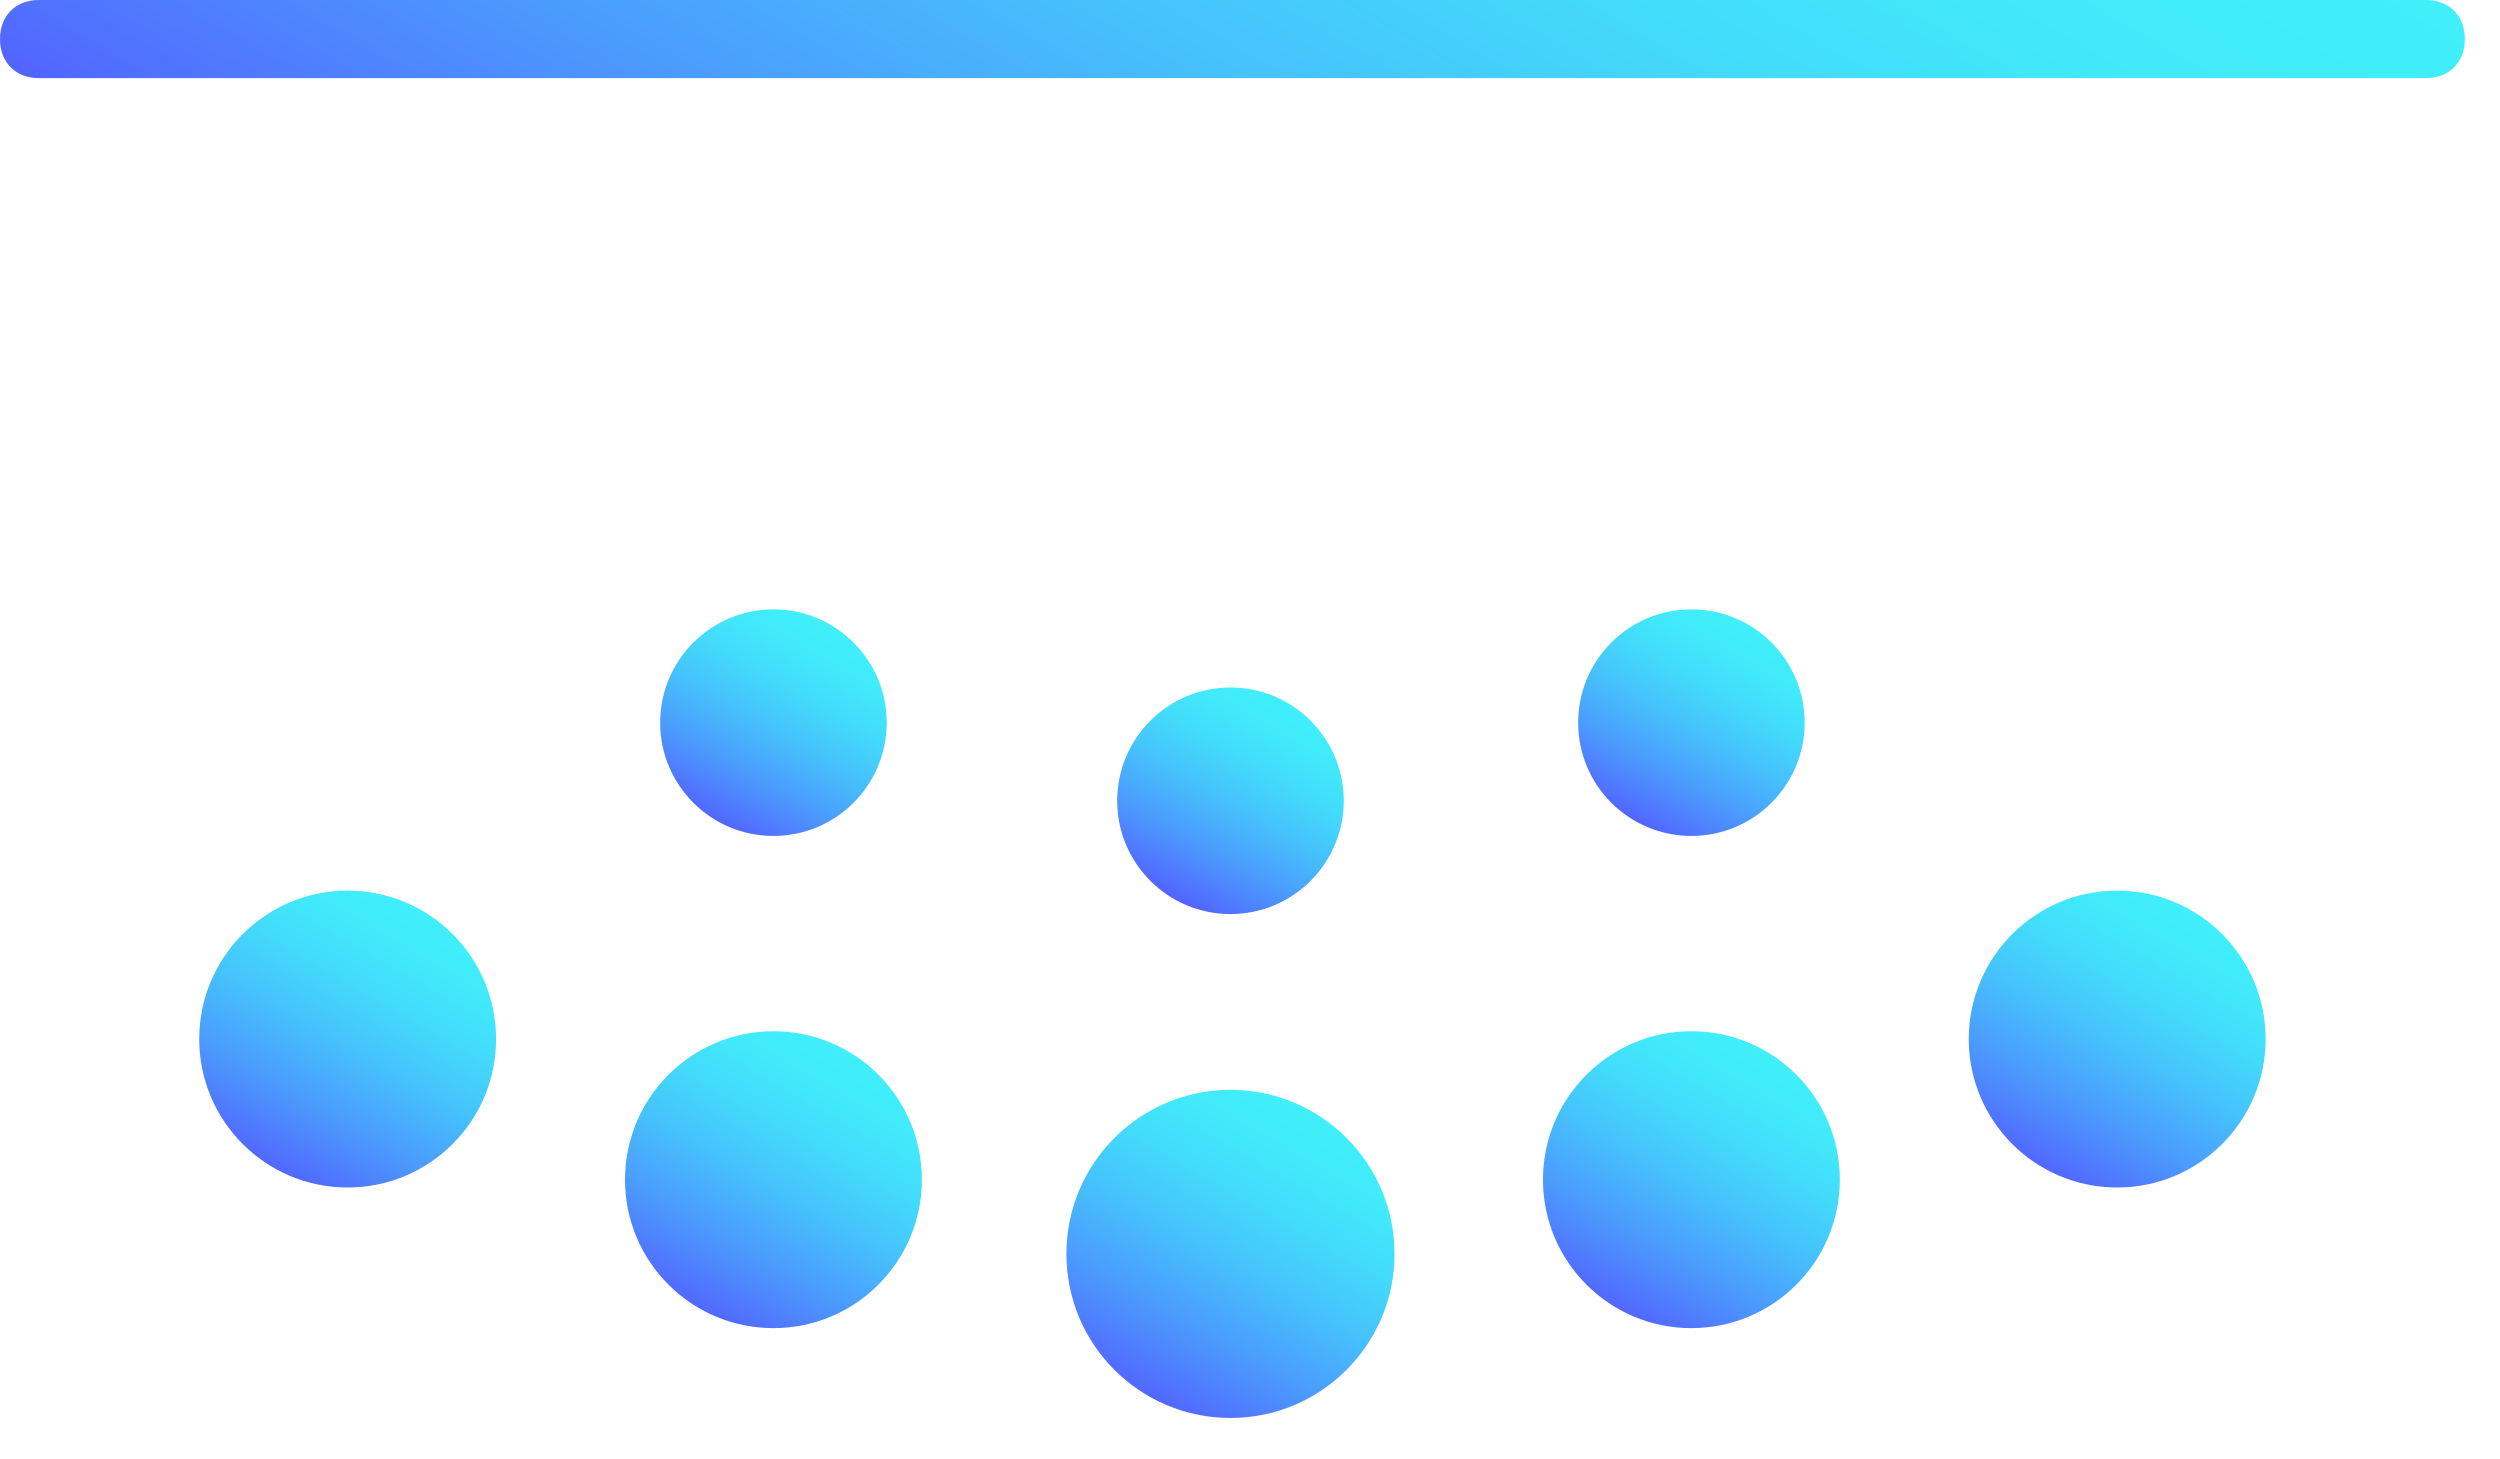
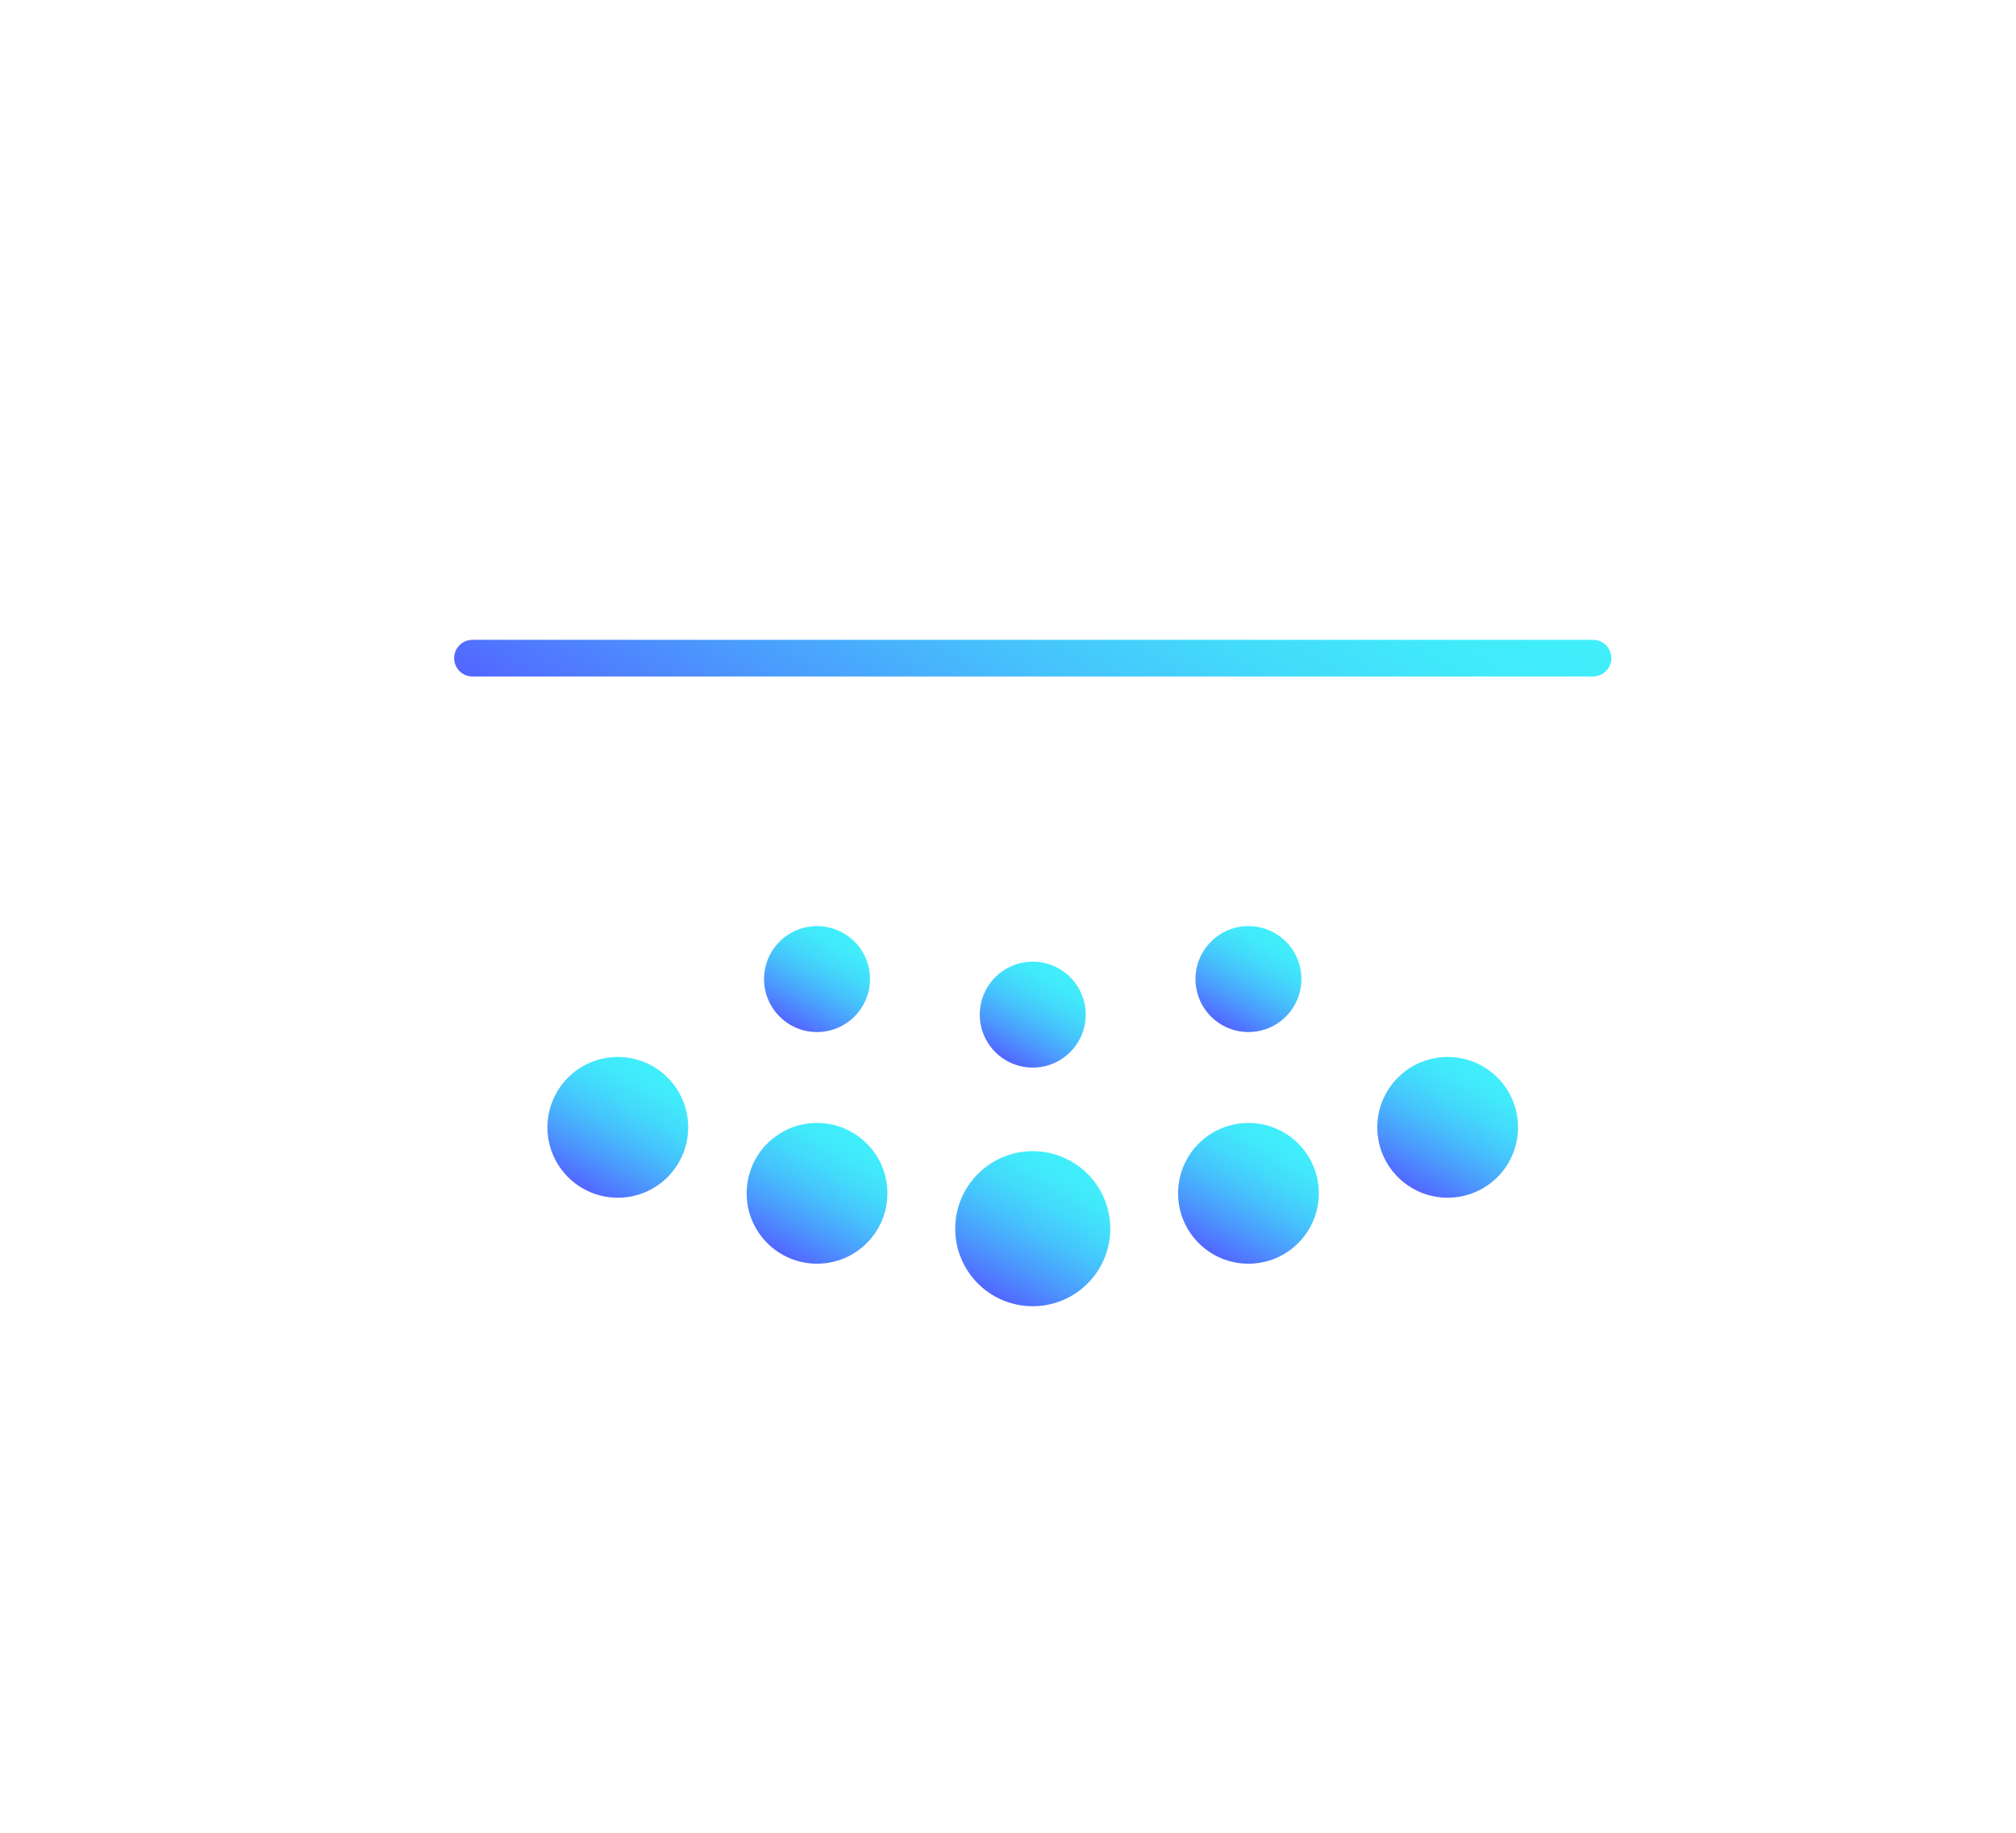
- <svg xmlns="http://www.w3.org/2000/svg" width="100%" height="100%" viewBox="0 0 48 28" version="1.1" xml:space="preserve" style="fill-rule:evenodd;clip-rule:evenodd;stroke-linejoin:round;stroke-miterlimit:1.414;">
-   <path d="M46.575,0l-45.825,0c-0.45,0 -0.75,0.3 -0.75,0.75c0,0.45 0.3,0.75 0.75,0.75l45.825,0c0.45,0 0.75,-0.3 0.75,-0.75c0,-0.45 -0.3,-0.75 -0.75,-0.75Z" style="fill:url(#_Linear1);fill-rule:nonzero;" />
-   <circle cx="23.625" cy="24.075" r="3.15" style="fill:url(#_Linear2);" />
-   <circle cx="32.475" cy="22.65" r="2.85" style="fill:url(#_Linear3);" />
-   <circle cx="40.65" cy="19.95" r="2.85" style="fill:url(#_Linear4);" />
-   <circle cx="6.675" cy="19.95" r="2.85" style="fill:url(#_Linear5);" />
-   <circle cx="14.85" cy="22.65" r="2.85" style="fill:url(#_Linear6);" />
-   <circle cx="23.625" cy="15.375" r="2.175" style="fill:url(#_Linear7);" />
-   <circle cx="32.475" cy="13.875" r="2.175" style="fill:url(#_Linear8);" />
-   <circle cx="14.85" cy="13.875" r="2.175" style="fill:url(#_Linear9);" />
+ <svg xmlns="http://www.w3.org/2000/svg" xmlns:xlink="http://www.w3.org/1999/xlink" id="ICONS_-_HOVER" data-name="ICONS - HOVER" width="110" height="100" viewBox="0 0 110 100">
  <defs>
-     <linearGradient id="_Linear1" x1="0" y1="0" x2="1" y2="0" gradientUnits="userSpaceOnUse" gradientTransform="matrix(12.2137,-21.1547,21.1547,12.2137,17.5555,11.3379)">
-       <stop offset="0%" style="stop-color:#5265ff;stop-opacity:1" />
-       <stop offset="4%" style="stop-color:#516fff;stop-opacity:1" />
-       <stop offset="26%" style="stop-color:#4b9cfd;stop-opacity:1" />
-       <stop offset="47%" style="stop-color:#46c0fc;stop-opacity:1" />
-       <stop offset="67%" style="stop-color:#43dafb;stop-opacity:1" />
-       <stop offset="85%" style="stop-color:#41eafa;stop-opacity:1" />
-       <stop offset="100%" style="stop-color:#40effa;stop-opacity:1" />
+     <linearGradient id="ARTS_GRADIENT_hover" x1="48.21" y1="50.02" x2="64.49" y2="21.81" gradientUnits="userSpaceOnUse">
+       <stop offset="0" stop-color="#5265ff" />
+       <stop offset="0.04" stop-color="#516fff" />
+       <stop offset="0.27" stop-color="#4b9cfd" />
+       <stop offset="0.48" stop-color="#46c0fc" />
+       <stop offset="0.68" stop-color="#43dafb" />
+       <stop offset="0.86" stop-color="#41eafa" />
+       <stop offset="1" stop-color="#40effa" />
    </linearGradient>
-     <linearGradient id="_Linear2" x1="0" y1="0" x2="1" y2="0" gradientUnits="userSpaceOnUse" gradientTransform="matrix(3.1716,-5.4933,5.4933,3.1716,22.0765,26.8539)">
-       <stop offset="0%" style="stop-color:#5265ff;stop-opacity:1" />
-       <stop offset="4%" style="stop-color:#516fff;stop-opacity:1" />
-       <stop offset="26%" style="stop-color:#4b9cfd;stop-opacity:1" />
-       <stop offset="47%" style="stop-color:#46c0fc;stop-opacity:1" />
-       <stop offset="67%" style="stop-color:#43dafb;stop-opacity:1" />
-       <stop offset="85%" style="stop-color:#41eafa;stop-opacity:1" />
-       <stop offset="100%" style="stop-color:#40effa;stop-opacity:1" />
-     </linearGradient>
-     <linearGradient id="_Linear3" x1="0" y1="0" x2="1" y2="0" gradientUnits="userSpaceOnUse" gradientTransform="matrix(2.88323,-4.99395,4.99395,2.88323,31.0506,25.1542)">
-       <stop offset="0%" style="stop-color:#5265ff;stop-opacity:1" />
-       <stop offset="4%" style="stop-color:#516fff;stop-opacity:1" />
-       <stop offset="26%" style="stop-color:#4b9cfd;stop-opacity:1" />
-       <stop offset="47%" style="stop-color:#46c0fc;stop-opacity:1" />
-       <stop offset="67%" style="stop-color:#43dafb;stop-opacity:1" />
-       <stop offset="85%" style="stop-color:#41eafa;stop-opacity:1" />
-       <stop offset="100%" style="stop-color:#40effa;stop-opacity:1" />
-     </linearGradient>
-     <linearGradient id="_Linear4" x1="0" y1="0" x2="1" y2="0" gradientUnits="userSpaceOnUse" gradientTransform="matrix(2.88315,-4.99387,4.99387,2.88315,39.2039,22.4549)">
-       <stop offset="0%" style="stop-color:#5265ff;stop-opacity:1" />
-       <stop offset="4%" style="stop-color:#516fff;stop-opacity:1" />
-       <stop offset="26%" style="stop-color:#4b9cfd;stop-opacity:1" />
-       <stop offset="47%" style="stop-color:#46c0fc;stop-opacity:1" />
-       <stop offset="67%" style="stop-color:#43dafb;stop-opacity:1" />
-       <stop offset="85%" style="stop-color:#41eafa;stop-opacity:1" />
-       <stop offset="100%" style="stop-color:#40effa;stop-opacity:1" />
-     </linearGradient>
-     <linearGradient id="_Linear5" x1="0" y1="0" x2="1" y2="0" gradientUnits="userSpaceOnUse" gradientTransform="matrix(2.88322,-4.99387,4.99387,2.88322,5.23755,22.4549)">
-       <stop offset="0%" style="stop-color:#5265ff;stop-opacity:1" />
-       <stop offset="4%" style="stop-color:#516fff;stop-opacity:1" />
-       <stop offset="26%" style="stop-color:#4b9cfd;stop-opacity:1" />
-       <stop offset="47%" style="stop-color:#46c0fc;stop-opacity:1" />
-       <stop offset="67%" style="stop-color:#43dafb;stop-opacity:1" />
-       <stop offset="85%" style="stop-color:#41eafa;stop-opacity:1" />
-       <stop offset="100%" style="stop-color:#40effa;stop-opacity:1" />
-     </linearGradient>
-     <linearGradient id="_Linear6" x1="0" y1="0" x2="1" y2="0" gradientUnits="userSpaceOnUse" gradientTransform="matrix(2.88323,-4.99395,4.99395,2.88323,13.3909,25.1542)">
-       <stop offset="0%" style="stop-color:#5265ff;stop-opacity:1" />
-       <stop offset="4%" style="stop-color:#516fff;stop-opacity:1" />
-       <stop offset="26%" style="stop-color:#4b9cfd;stop-opacity:1" />
-       <stop offset="47%" style="stop-color:#46c0fc;stop-opacity:1" />
-       <stop offset="67%" style="stop-color:#43dafb;stop-opacity:1" />
-       <stop offset="85%" style="stop-color:#41eafa;stop-opacity:1" />
-       <stop offset="100%" style="stop-color:#40effa;stop-opacity:1" />
-     </linearGradient>
-     <linearGradient id="_Linear7" x1="0" y1="0" x2="1" y2="0" gradientUnits="userSpaceOnUse" gradientTransform="matrix(2.16623,-3.75195,3.75195,2.16623,22.5792,17.2184)">
-       <stop offset="0%" style="stop-color:#5265ff;stop-opacity:1" />
-       <stop offset="4%" style="stop-color:#516fff;stop-opacity:1" />
-       <stop offset="26%" style="stop-color:#4b9cfd;stop-opacity:1" />
-       <stop offset="47%" style="stop-color:#46c0fc;stop-opacity:1" />
-       <stop offset="67%" style="stop-color:#43dafb;stop-opacity:1" />
-       <stop offset="85%" style="stop-color:#41eafa;stop-opacity:1" />
-       <stop offset="100%" style="stop-color:#40effa;stop-opacity:1" />
-     </linearGradient>
-     <linearGradient id="_Linear8" x1="0" y1="0" x2="1" y2="0" gradientUnits="userSpaceOnUse" gradientTransform="matrix(2.16623,-3.75195,3.75195,2.16623,31.4091,15.7684)">
-       <stop offset="0%" style="stop-color:#5265ff;stop-opacity:1" />
-       <stop offset="4%" style="stop-color:#516fff;stop-opacity:1" />
-       <stop offset="26%" style="stop-color:#4b9cfd;stop-opacity:1" />
-       <stop offset="47%" style="stop-color:#46c0fc;stop-opacity:1" />
-       <stop offset="67%" style="stop-color:#43dafb;stop-opacity:1" />
-       <stop offset="85%" style="stop-color:#41eafa;stop-opacity:1" />
-       <stop offset="100%" style="stop-color:#40effa;stop-opacity:1" />
-     </linearGradient>
-     <linearGradient id="_Linear9" x1="0" y1="0" x2="1" y2="0" gradientUnits="userSpaceOnUse" gradientTransform="matrix(2.16623,-3.75195,3.75195,2.16623,13.7493,15.7684)">
-       <stop offset="0%" style="stop-color:#5265ff;stop-opacity:1" />
-       <stop offset="4%" style="stop-color:#516fff;stop-opacity:1" />
-       <stop offset="26%" style="stop-color:#4b9cfd;stop-opacity:1" />
-       <stop offset="47%" style="stop-color:#46c0fc;stop-opacity:1" />
-       <stop offset="67%" style="stop-color:#43dafb;stop-opacity:1" />
-       <stop offset="85%" style="stop-color:#41eafa;stop-opacity:1" />
-       <stop offset="100%" style="stop-color:#40effa;stop-opacity:1" />
-     </linearGradient>
+     <linearGradient id="ARTS_GRADIENT_hover-2" x1="54.24" y1="70.71" x2="58.46" y2="63.38" xlink:href="#ARTS_GRADIENT_hover" />
+     <linearGradient id="ARTS_GRADIENT_hover-3" x1="66.2" y1="68.44" x2="70.05" y2="61.78" xlink:href="#ARTS_GRADIENT_hover" />
+     <linearGradient id="ARTS_GRADIENT_hover-4" x1="77.07" y1="64.84" x2="80.92" y2="58.18" xlink:href="#ARTS_GRADIENT_hover" />
+     <linearGradient id="ARTS_GRADIENT_hover-5" x1="31.78" y1="64.84" x2="35.63" y2="58.18" xlink:href="#ARTS_GRADIENT_hover" />
+     <linearGradient id="ARTS_GRADIENT_hover-6" x1="42.65" y1="68.44" x2="46.5" y2="61.78" xlink:href="#ARTS_GRADIENT_hover" />
+     <linearGradient id="ARTS_GRADIENT_hover-7" x1="54.91" y1="57.86" x2="57.79" y2="52.86" xlink:href="#ARTS_GRADIENT_hover" />
+     <linearGradient id="ARTS_GRADIENT_hover-8" x1="66.68" y1="55.92" x2="69.57" y2="50.92" xlink:href="#ARTS_GRADIENT_hover" />
+     <linearGradient id="ARTS_GRADIENT_hover-9" x1="43.13" y1="55.92" x2="46.02" y2="50.92" xlink:href="#ARTS_GRADIENT_hover" />
  </defs>
+   <path d="M86.92,34.91H25.78a1,1,0,0,0,0,2H86.92a1,1,0,0,0,0-2Z" fill="url(#ARTS_GRADIENT_hover)" />
+   <circle cx="56.35" cy="67.04" r="4.23" fill="url(#ARTS_GRADIENT_hover-2)" />
+   <circle cx="68.12" cy="65.11" r="3.84" fill="url(#ARTS_GRADIENT_hover-3)" />
+   <circle cx="78.99" cy="61.51" r="3.84" fill="url(#ARTS_GRADIENT_hover-4)" />
+   <circle cx="33.71" cy="61.51" r="3.84" fill="url(#ARTS_GRADIENT_hover-5)" />
+   <circle cx="44.58" cy="65.11" r="3.84" fill="url(#ARTS_GRADIENT_hover-6)" />
+   <circle cx="56.35" cy="55.36" r="2.89" fill="url(#ARTS_GRADIENT_hover-7)" />
+   <circle cx="68.12" cy="53.42" r="2.89" fill="url(#ARTS_GRADIENT_hover-8)" />
+   <circle cx="44.58" cy="53.42" r="2.89" fill="url(#ARTS_GRADIENT_hover-9)" />
</svg>
